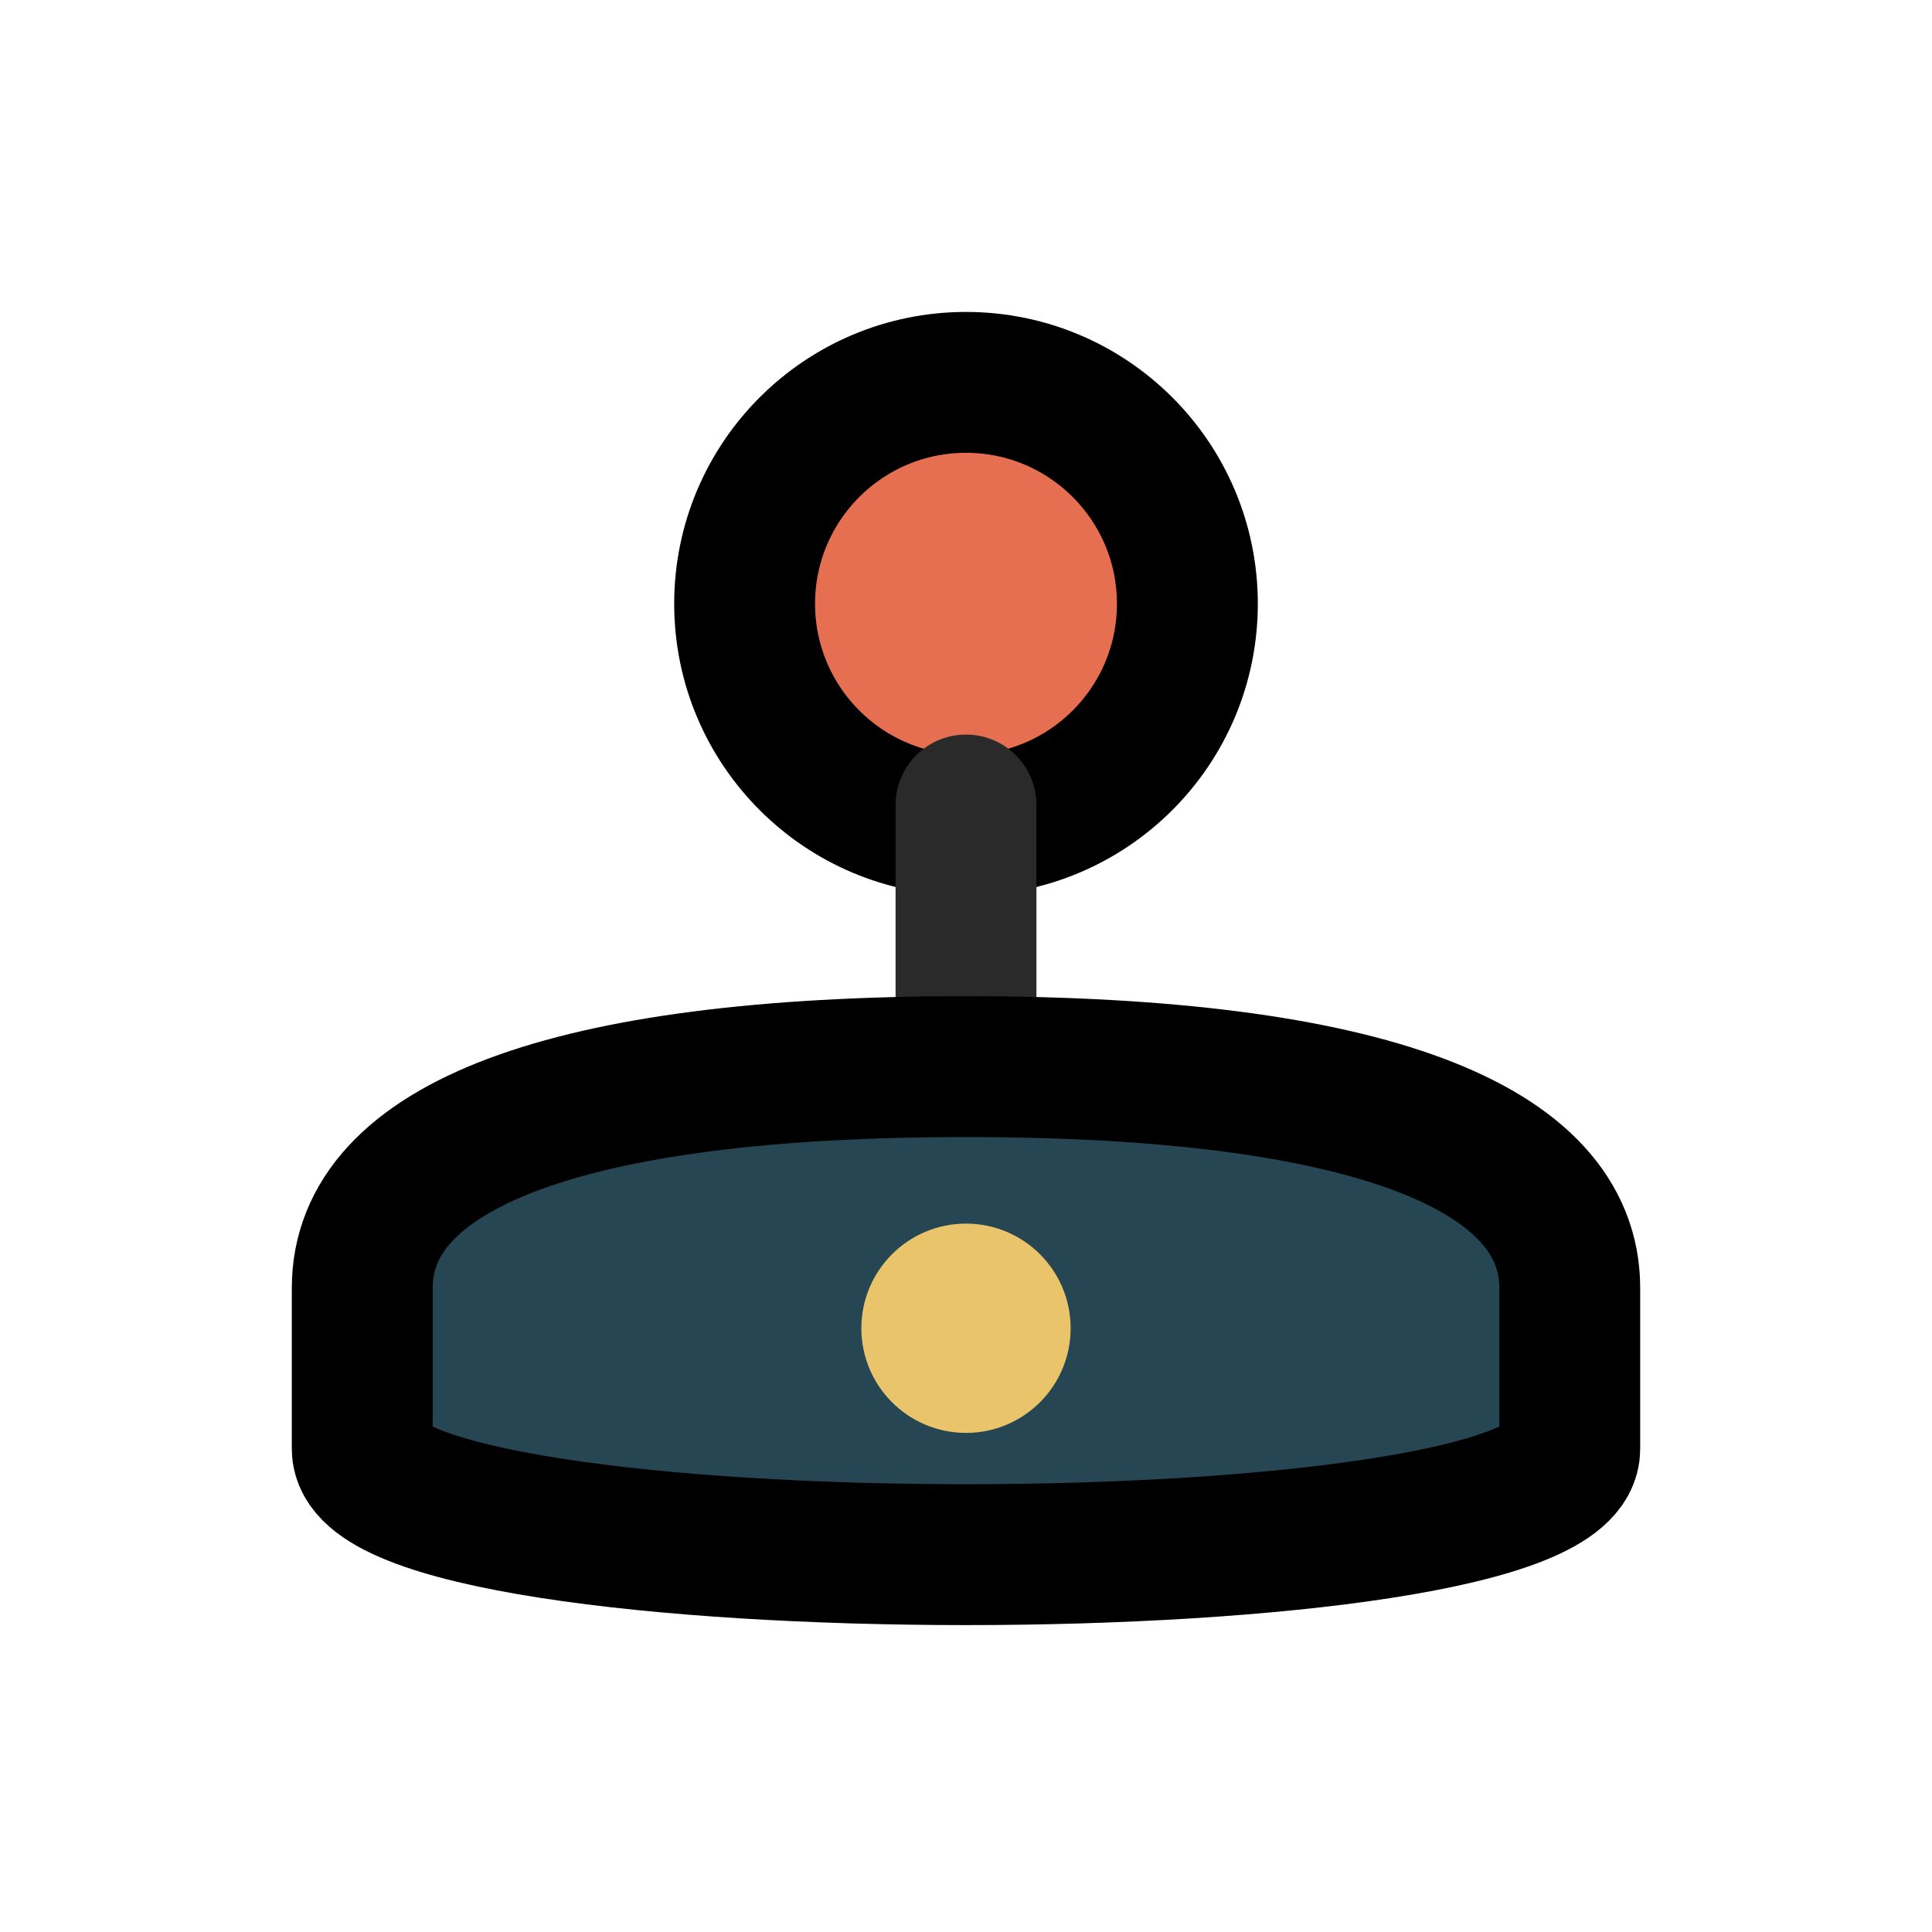
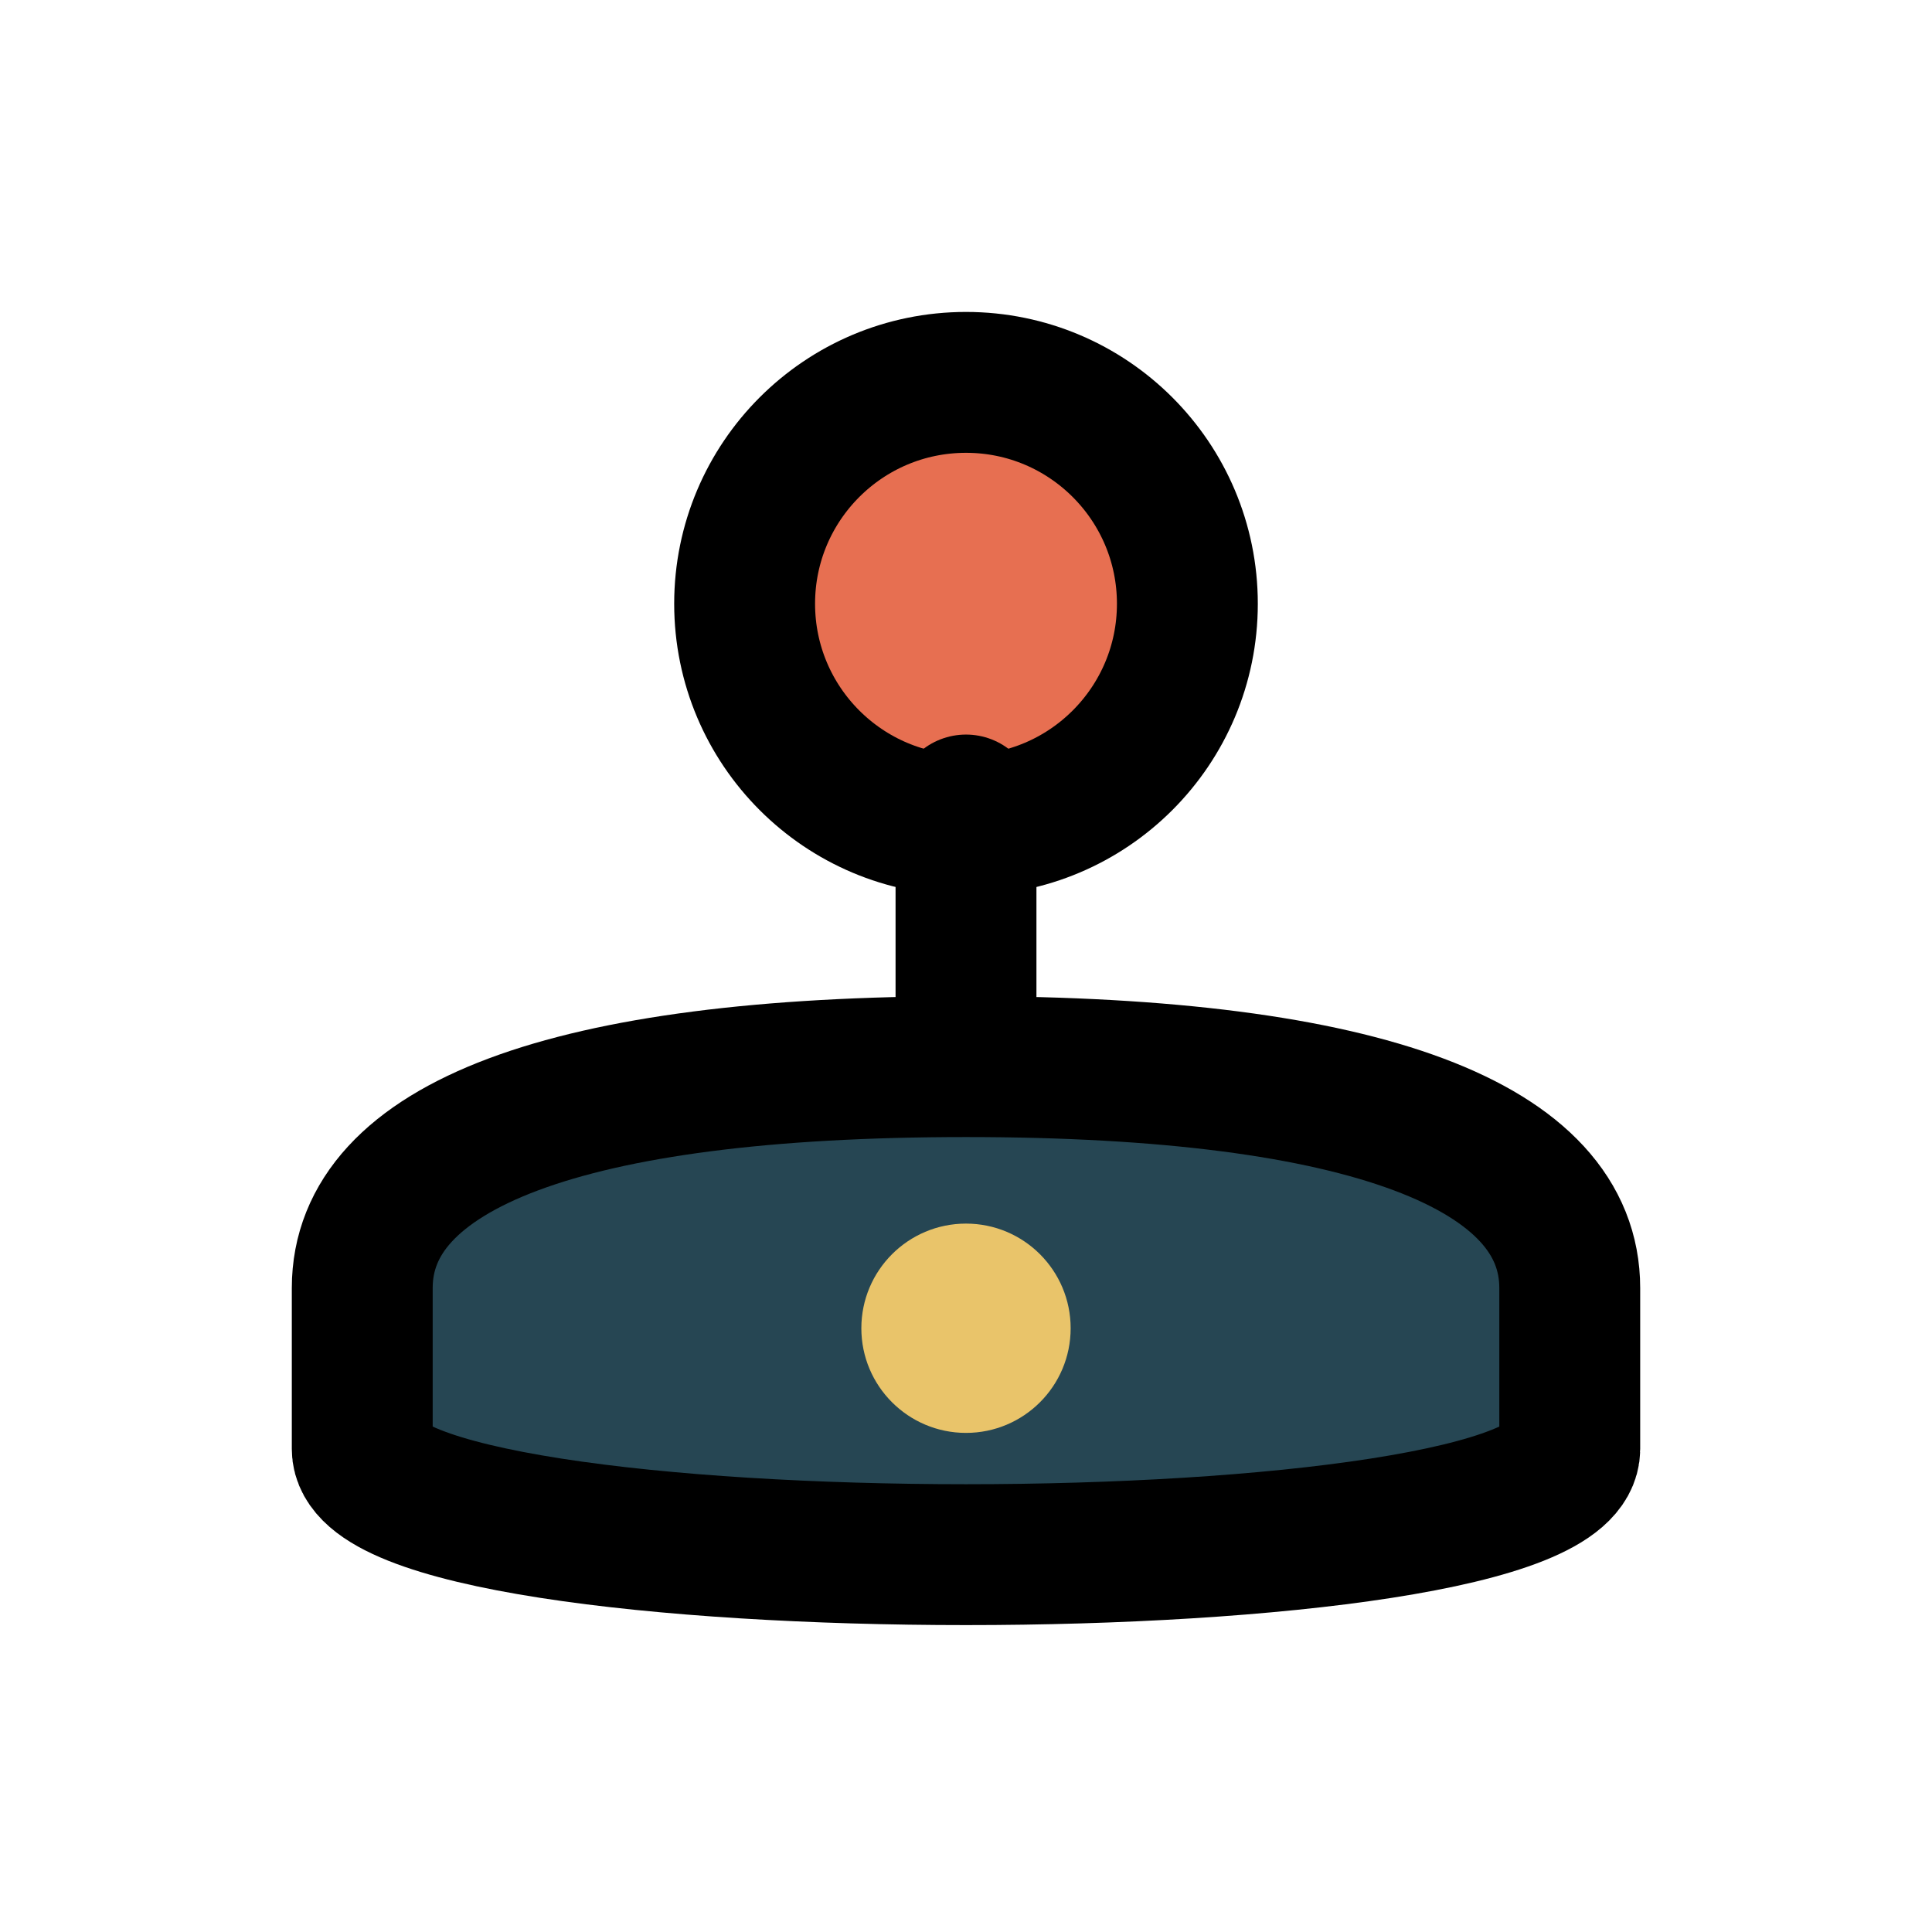
<svg xmlns="http://www.w3.org/2000/svg" viewBox="0 0 48 48" fill="none" stroke="currentColor" stroke-width="3.5" stroke-linecap="round" stroke-linejoin="round">
  <circle cx="24" cy="15" r="5.5" fill="#E76F51" />
-   <path d="M24 20 L24 28" stroke="#2A2A2A" stroke-width="3.5" fill="none" />
+   <path d="M24 20 L24 28" stroke="currentColor" stroke-width="3.5" fill="none" />
  <path d="M9 32 C9 28.5 14 26.5 24 26.5 C34 26.5 39 28.5 39 32 L39 36 C39 39.5 9 39.5 9 36 Z" fill="#264653" />
  <circle cx="24" cy="33" r="2.6" fill="#E9C46A" stroke="none" />
</svg>
